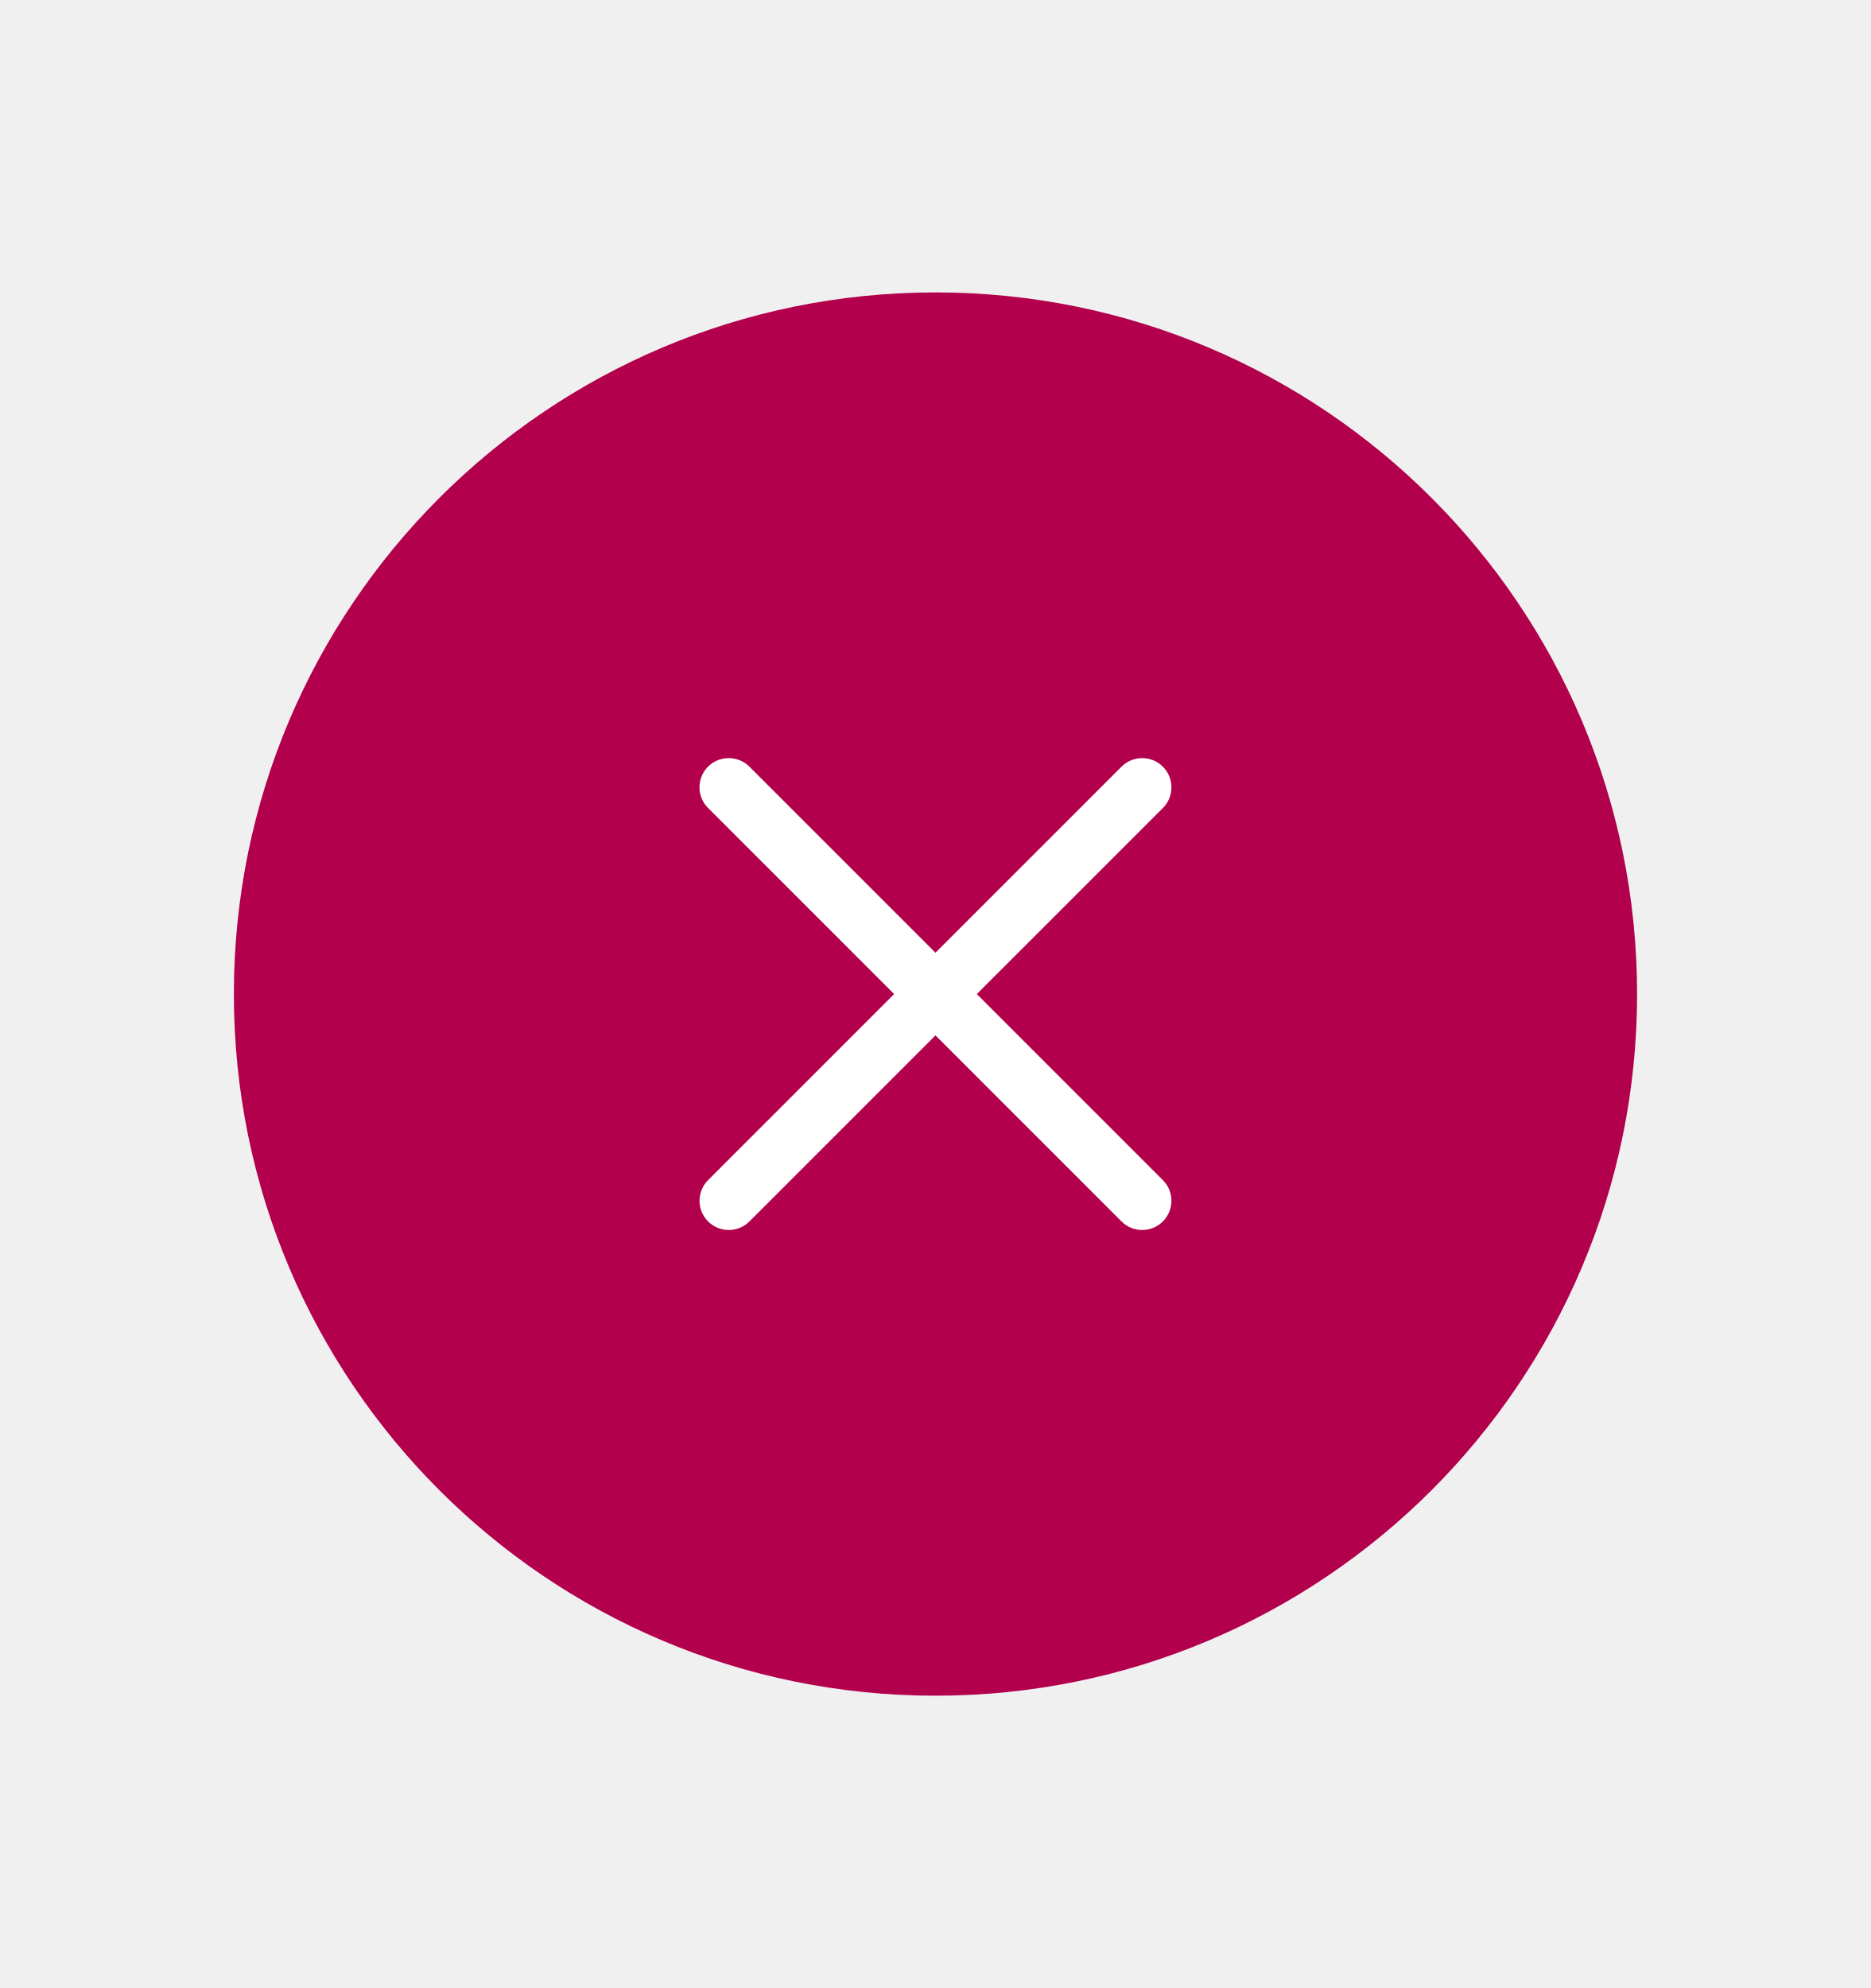
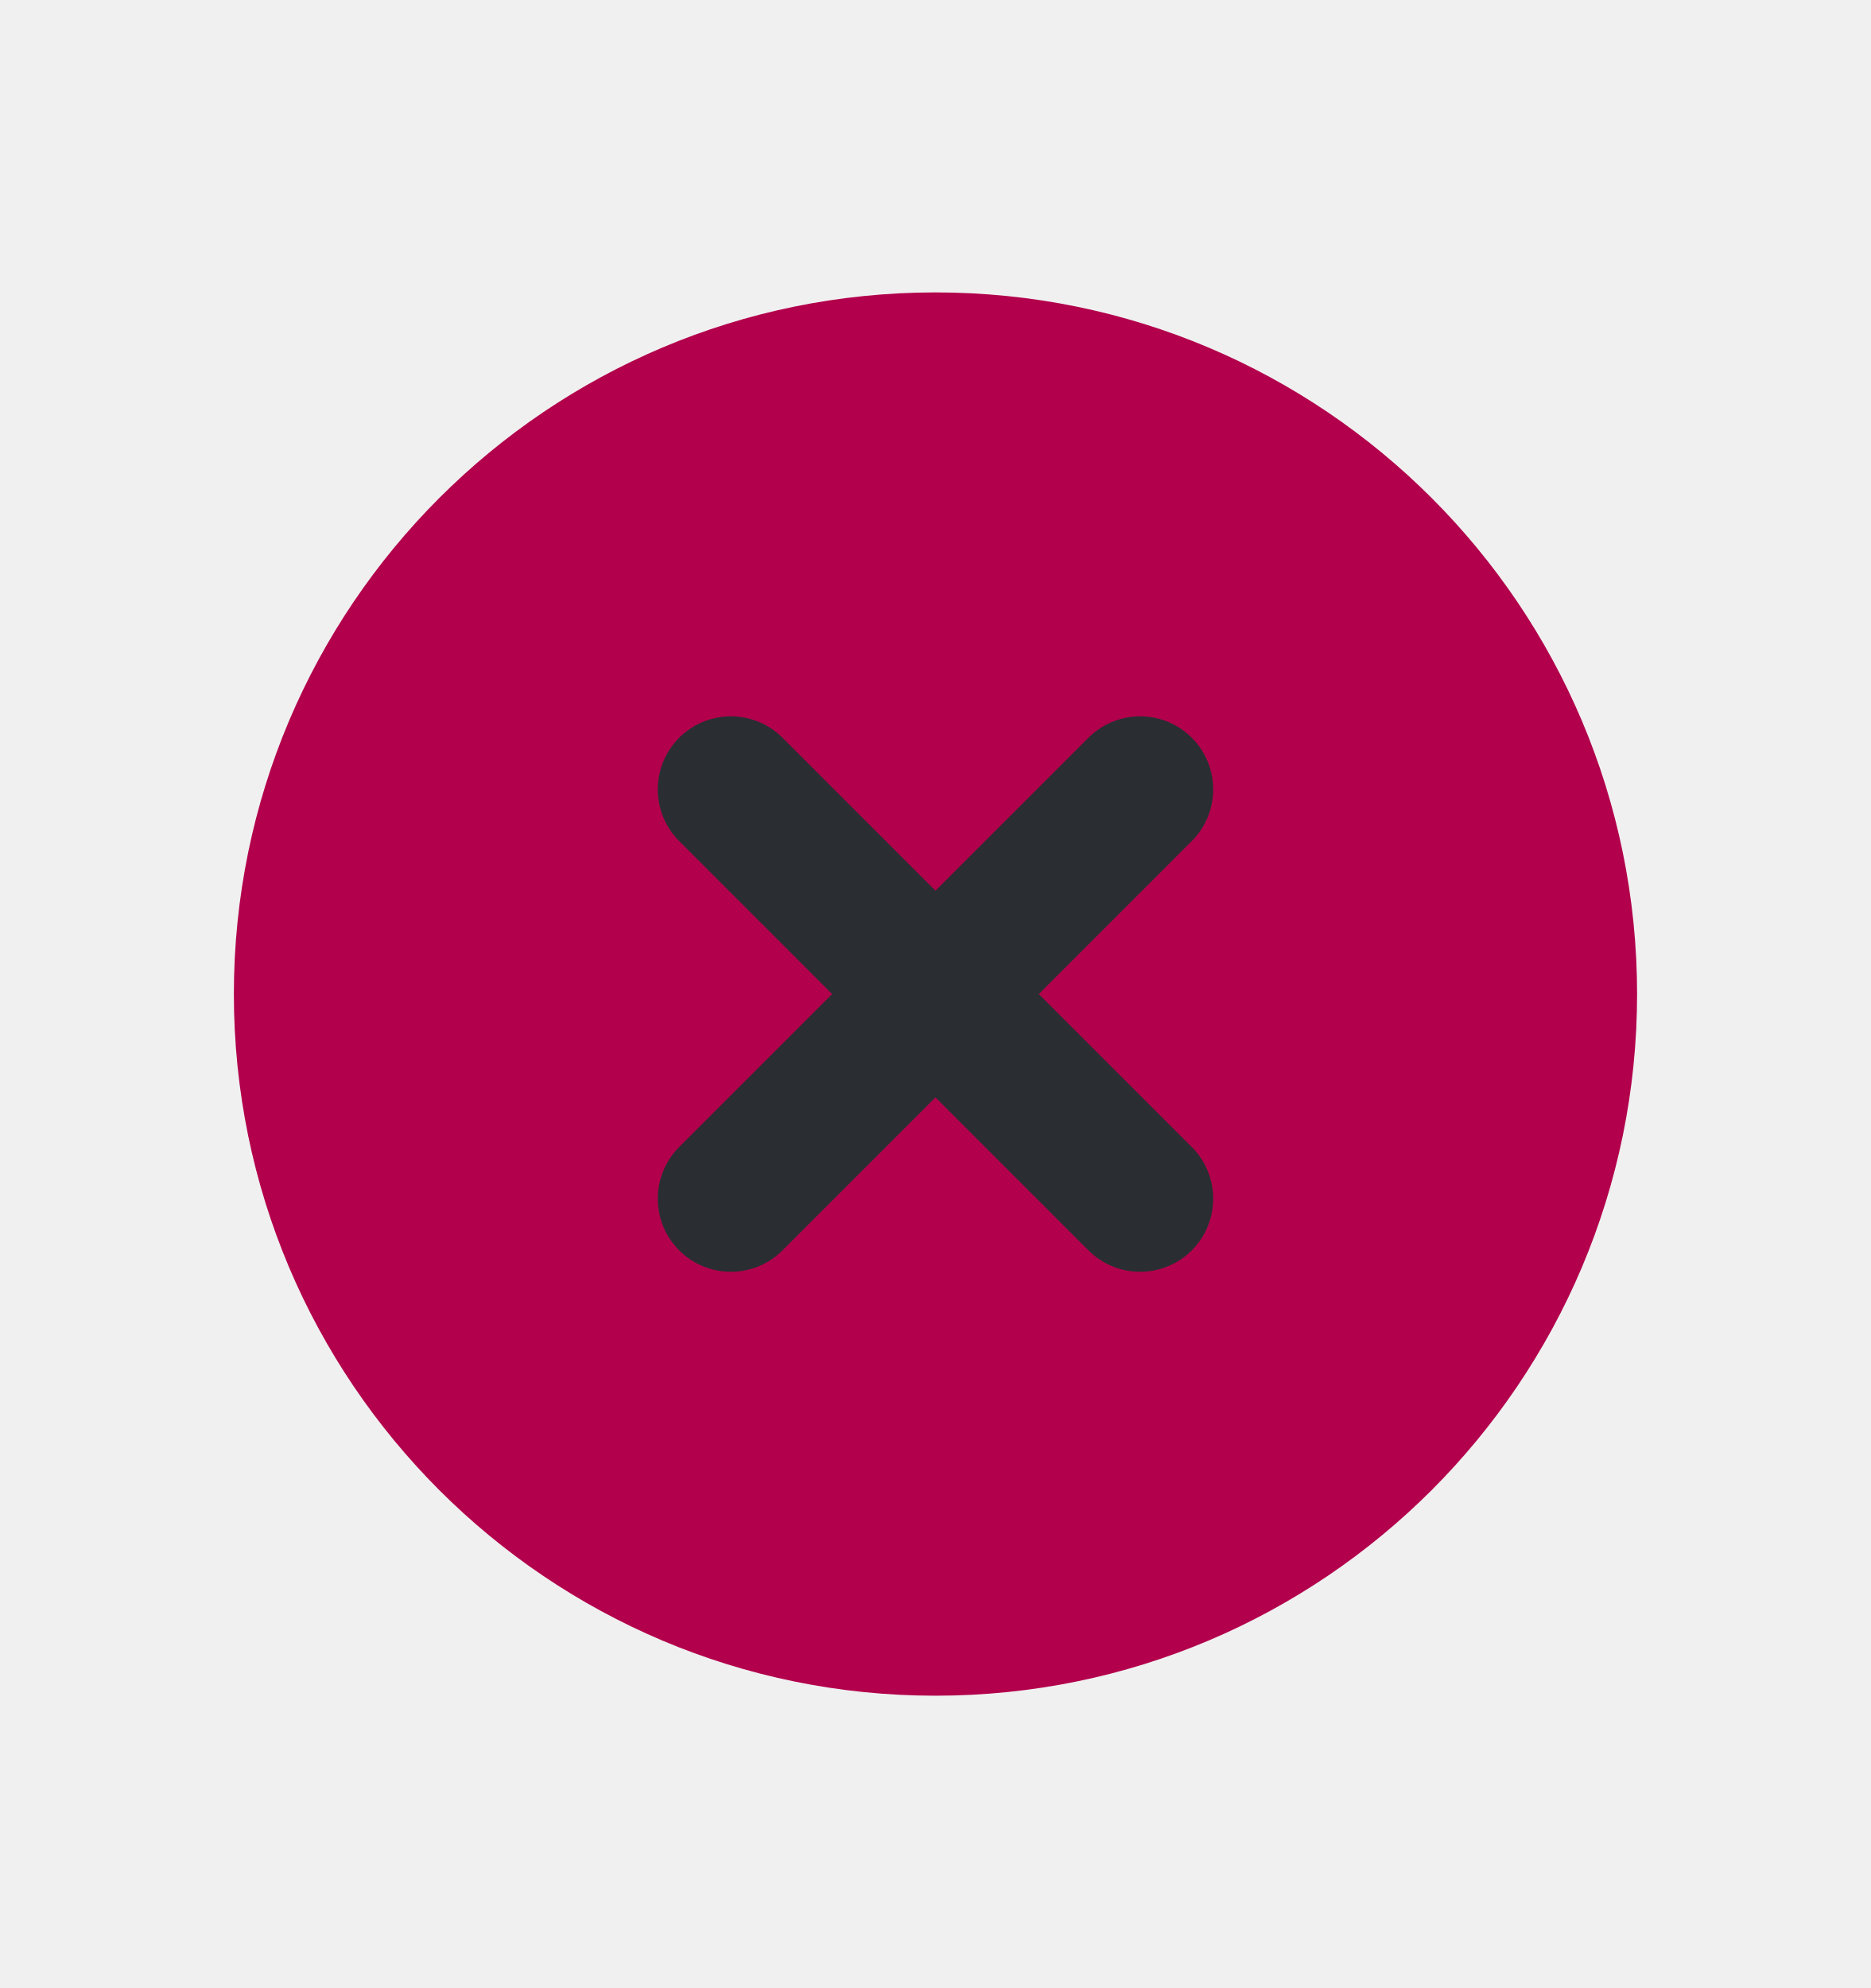
<svg xmlns="http://www.w3.org/2000/svg" width="32" height="34">
  <g transform="translate(-61 -585.361)">
    <path d="M21 585.362h32v34H21z" style="fill:none" transform="translate(40)" />
    <circle cx="77" cy="602.362" r="12" style="opacity:1;fill:#b3004c;fill-opacity:1;stroke-width:8;stroke-linecap:round;stroke-linejoin:round;paint-order:stroke fill markers" />
-     <path d="M73.465 598.327a.499.499 0 0 0-.353.854l3.181 3.181-3.182 3.182a.499.499 0 1 0 .707.707L77 603.069l3.182 3.182a.499.499 0 1 0 .707-.707l-3.182-3.182 3.182-3.181a.499.499 0 1 0-.707-.708L77 601.655l-3.182-3.182a.5.5 0 0 0-.353-.146z" style="fill:#fff;paint-order:stroke fill markers" />
+     <path d="M73.5 598.862l7 7M80.5 598.862l-7 7" style="stroke:#2a2e32;stroke-width:2.5;stroke-linecap:round;fill:none" />
  </g>
</svg>
